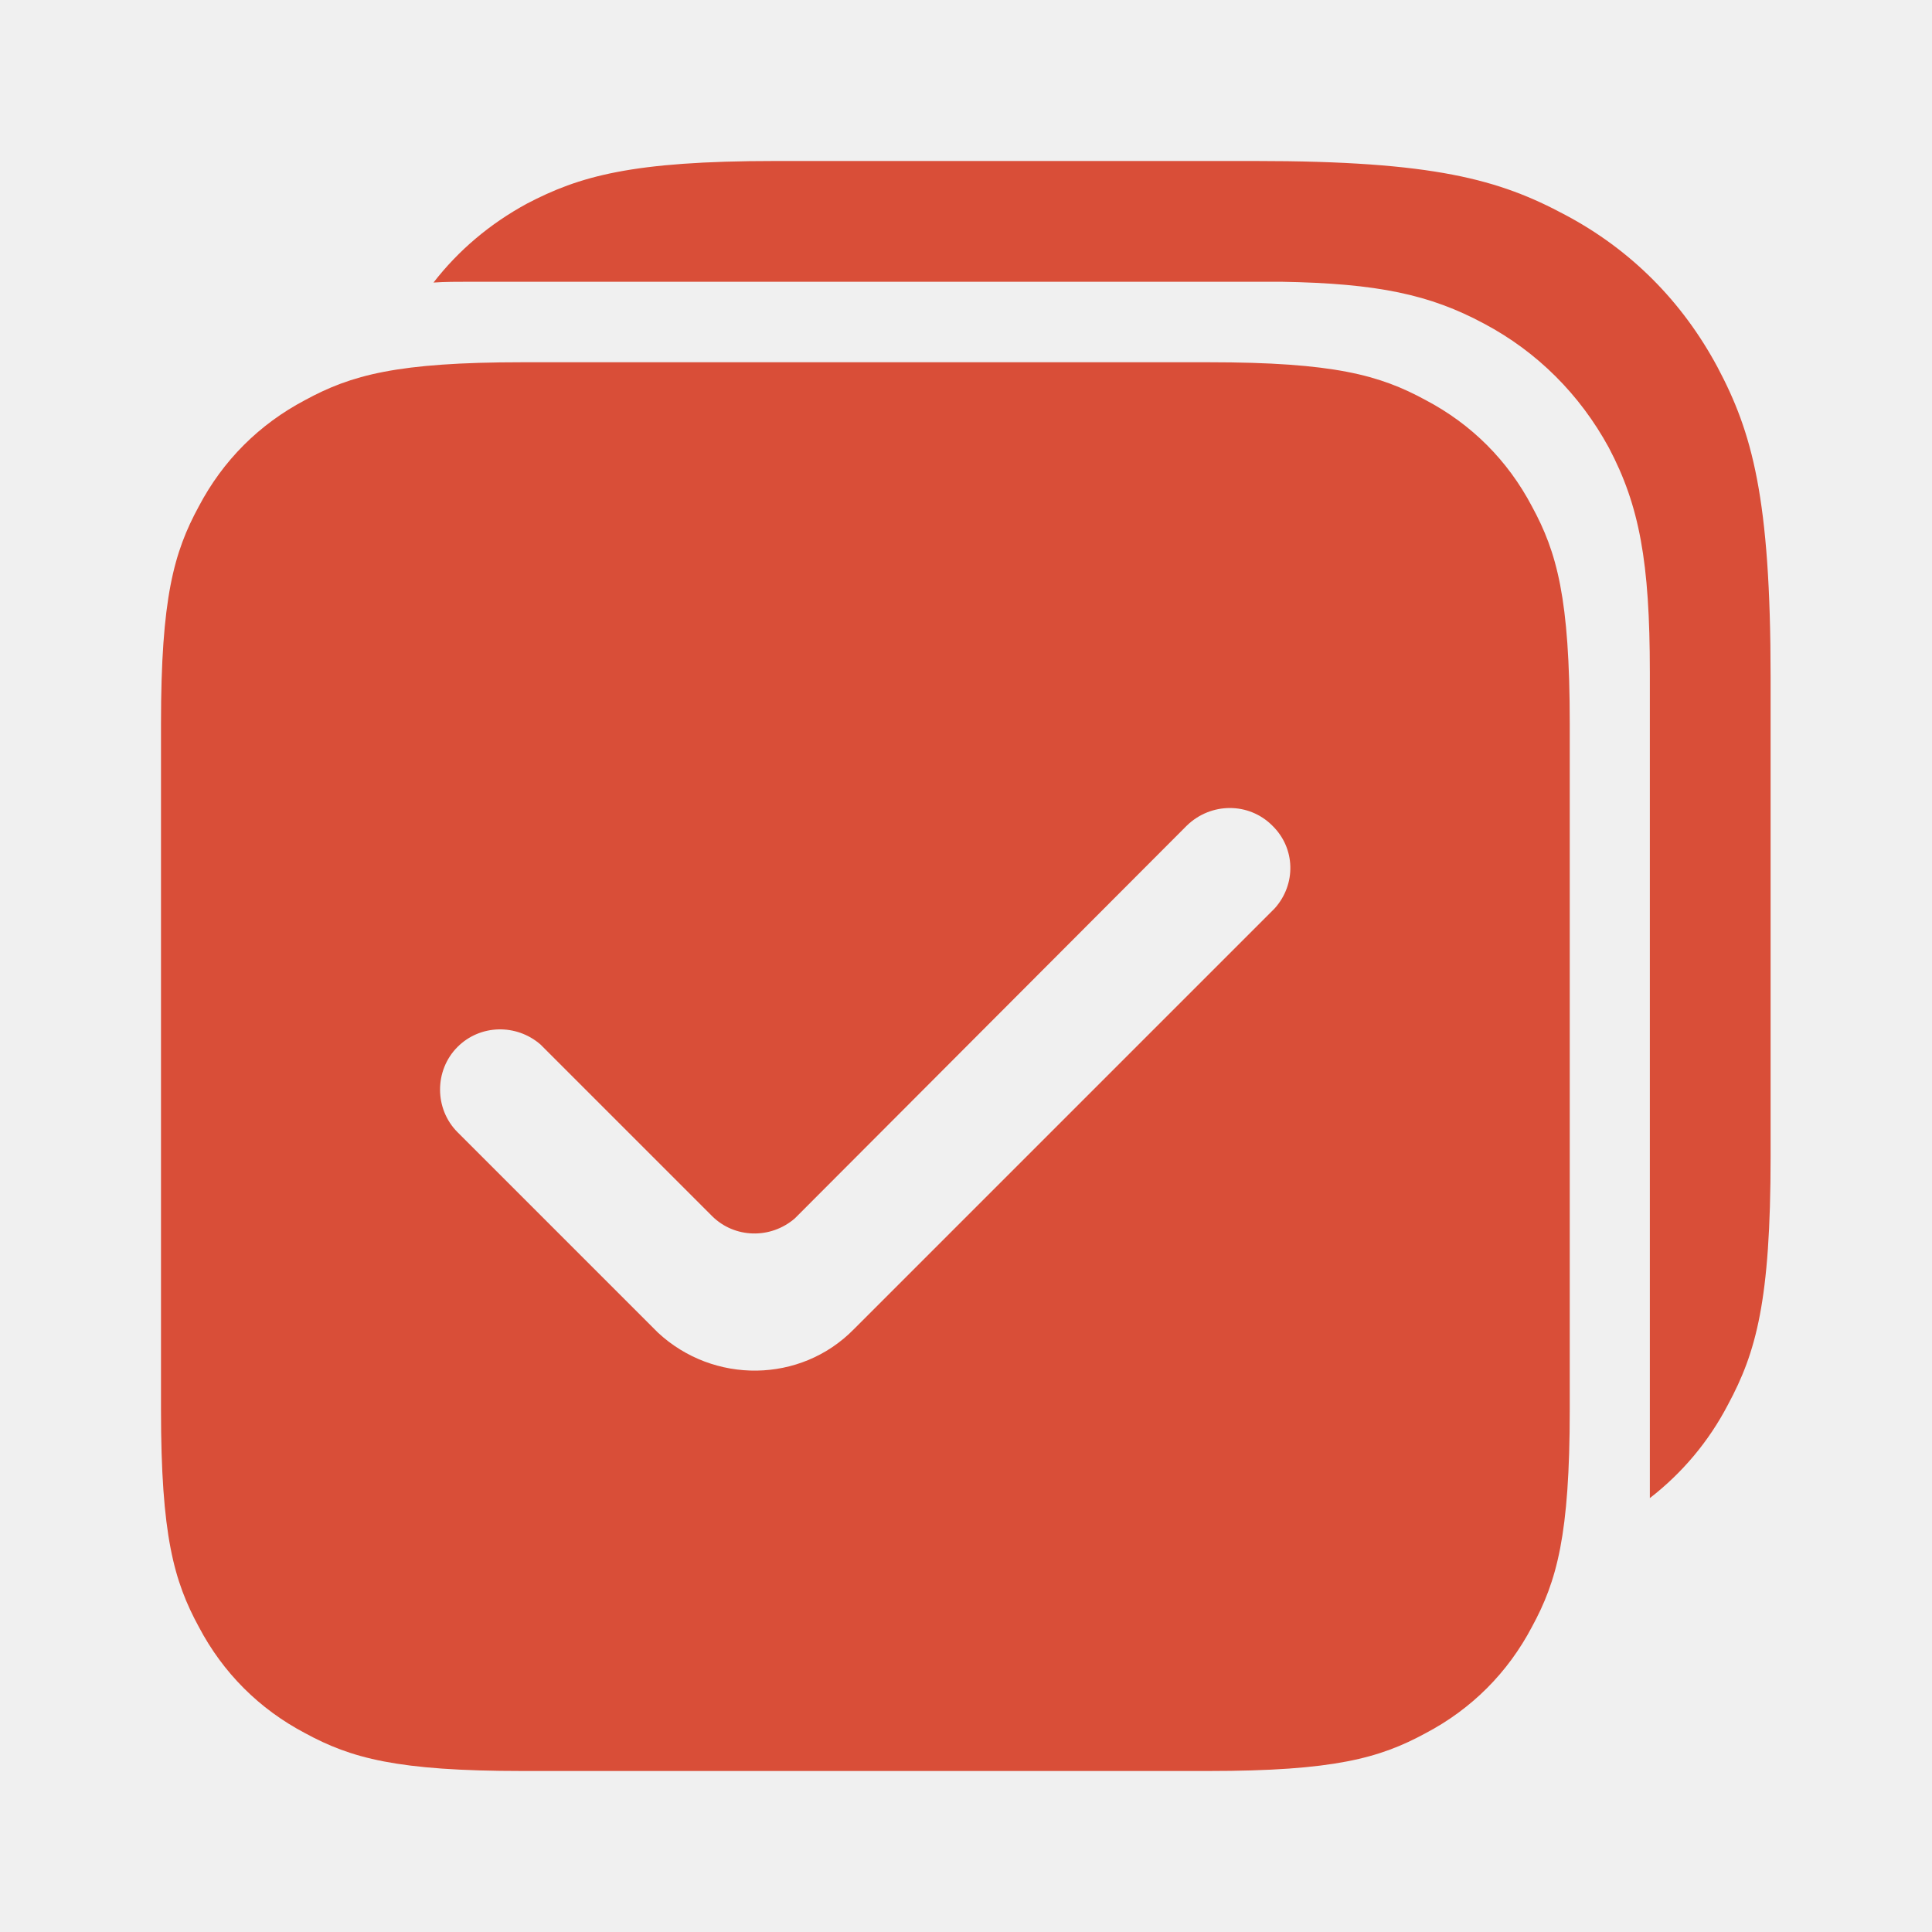
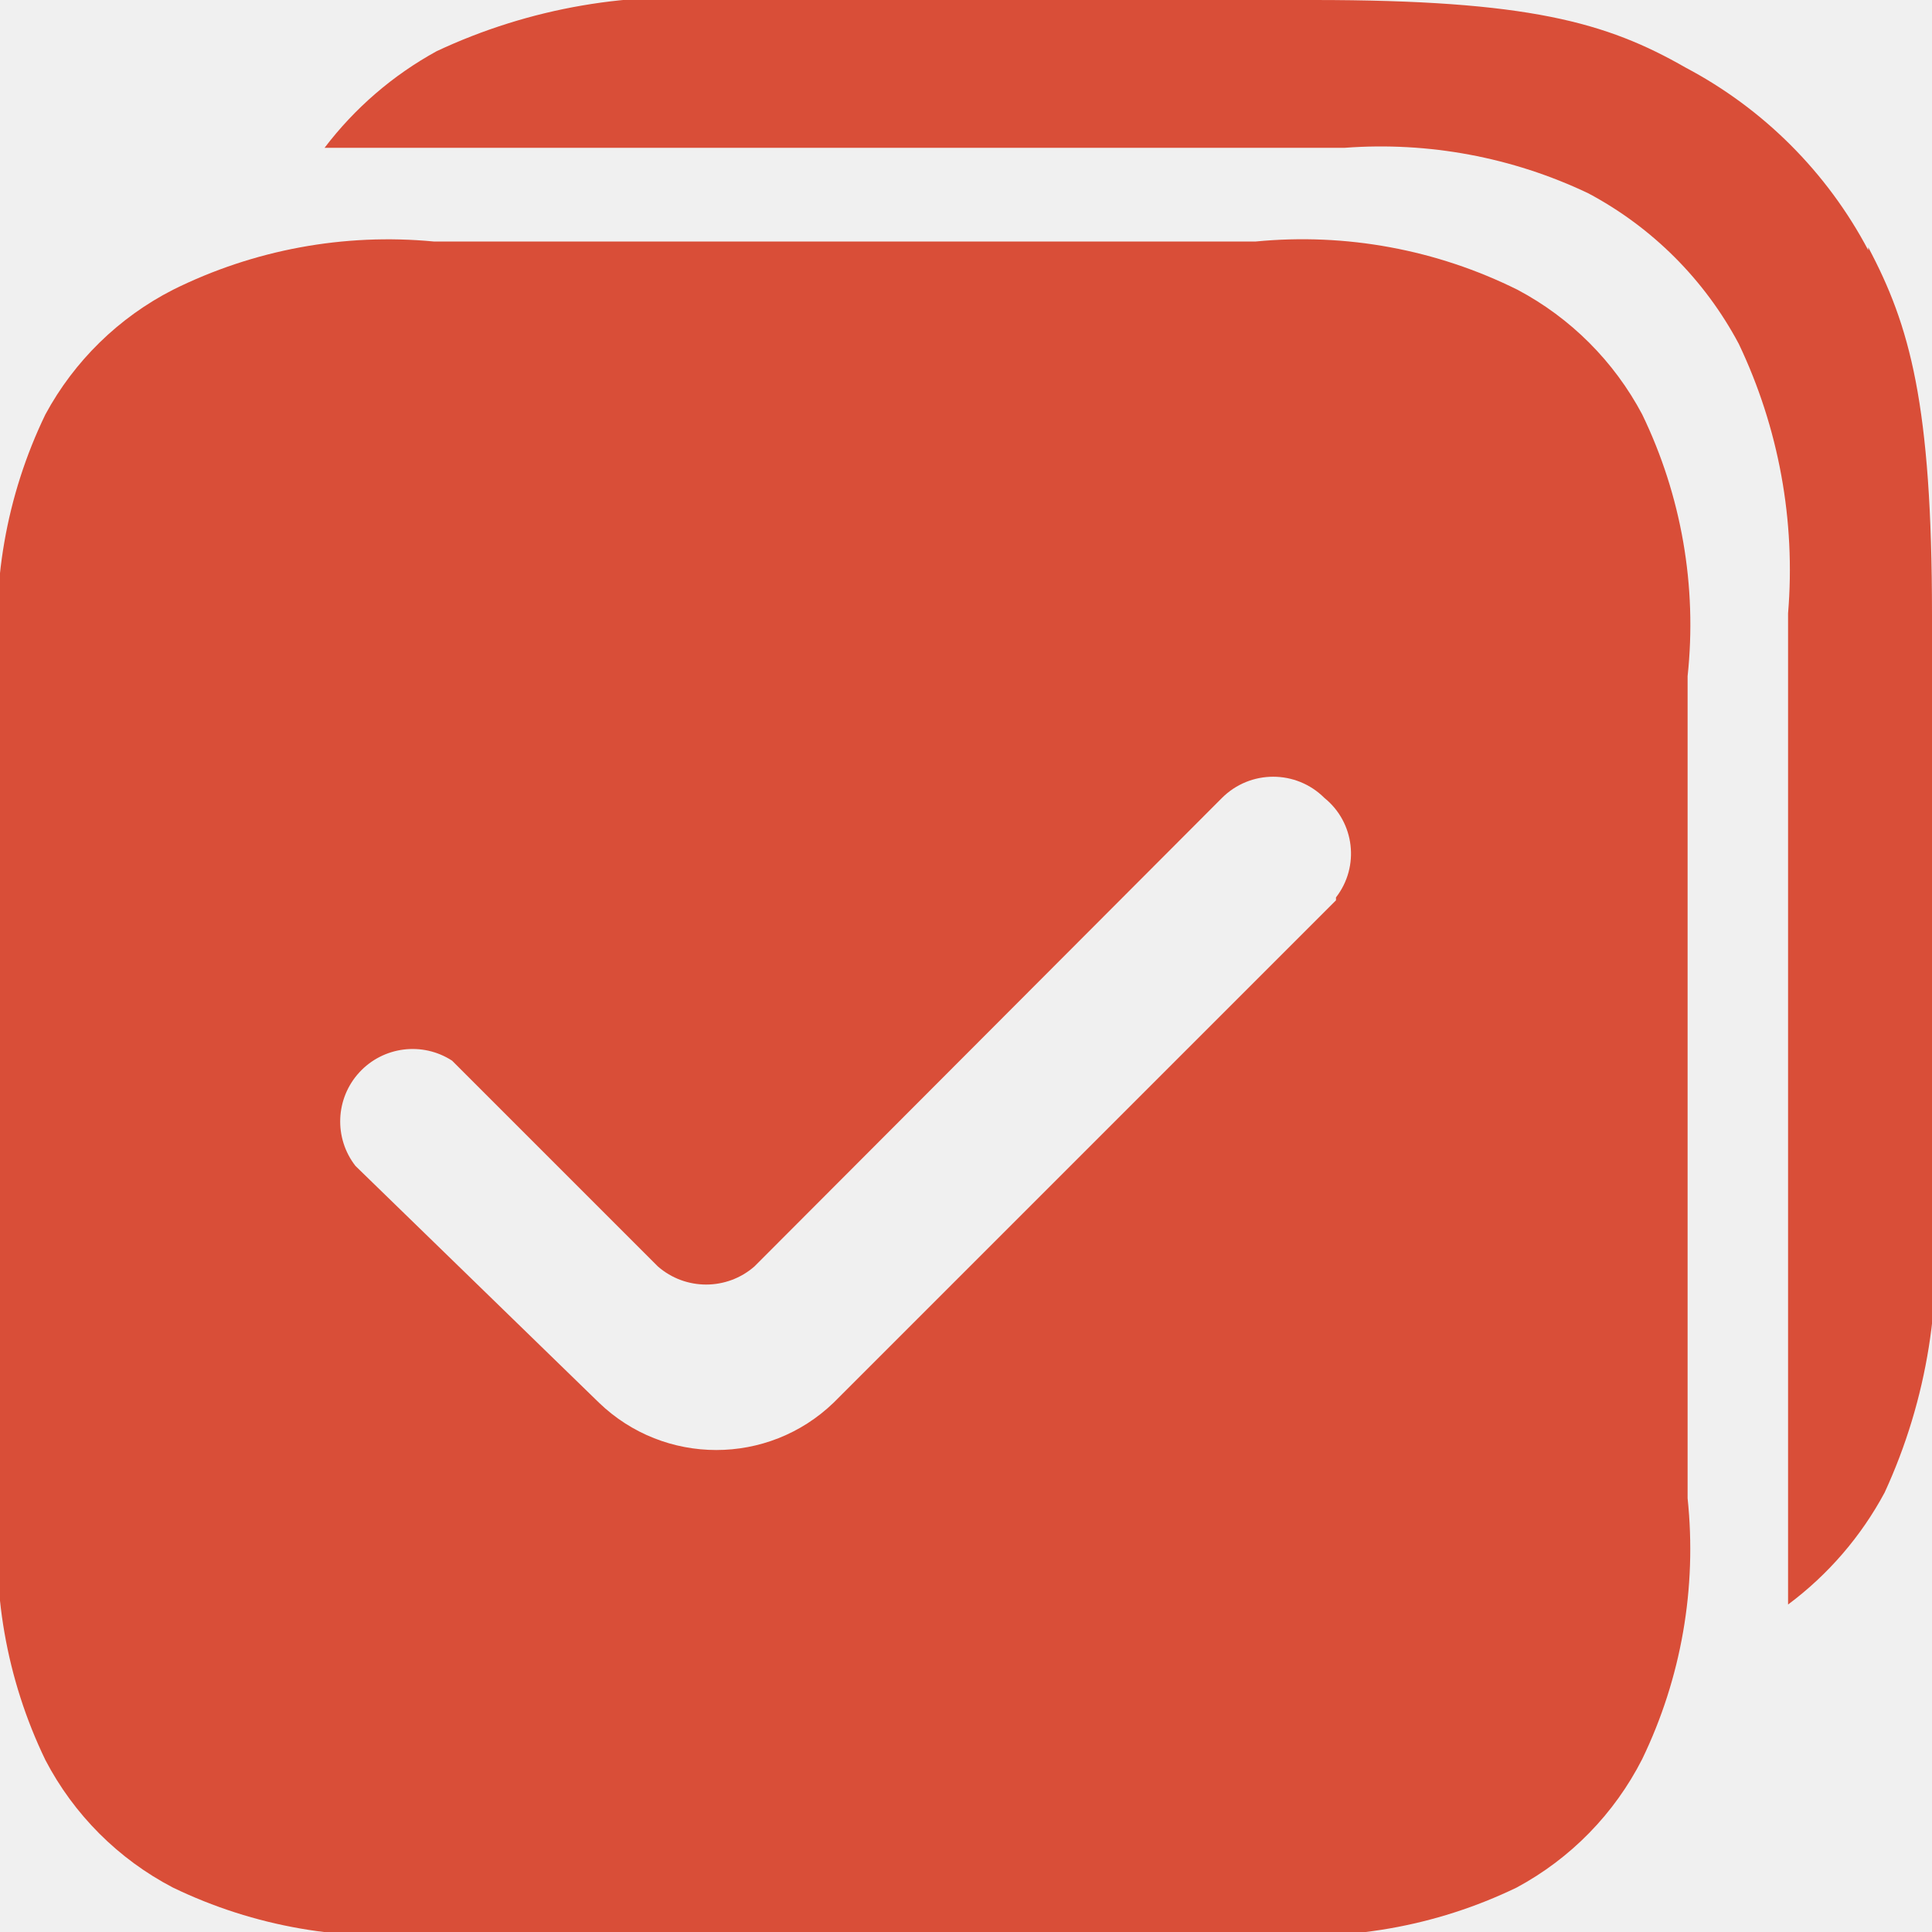
- <svg xmlns="http://www.w3.org/2000/svg" xmlns:xlink="http://www.w3.org/1999/xlink" viewBox="0 0 24 24" fill="none">
-   <defs>
-     <rect id="path_0" x="0" y="0" width="24" height="24" />
-   </defs>
-   <g opacity="1" transform="translate(0 0)  rotate(0 12 12)">
-     <mask id="bg-mask-0" fill="white">
-       <use xlink:href="#path_0" />
-     </mask>
-     <g mask="url(#bg-mask-0)">
-       <g opacity="1" transform="translate(2 2)  rotate(0 10 10)">
-         <path id="_path-1" fill-rule="evenodd" style="fill:#d94e38" transform="translate(0 0)  rotate(0 10 10)" opacity="1" d="M13.01 2.5L4.49 2.5C2.93 2.5 2.36 2.66 1.79 2.97C1.22 3.27 0.77 3.72 0.47 4.29C0.16 4.86 0 5.43 0 6.99L0 15.51C0 17.07 0.16 17.64 0.47 18.21C0.77 18.78 1.22 19.23 1.79 19.53C2.36 19.84 2.93 20 4.49 20L13.01 20C14.57 20 15.14 19.84 15.71 19.53C16.28 19.23 16.73 18.78 17.03 18.21C17.34 17.64 17.5 17.07 17.5 15.51L17.5 6.99C17.5 5.43 17.34 4.86 17.03 4.29C16.73 3.72 16.28 3.27 15.71 2.97C15.14 2.66 14.57 2.5 13.01 2.5Z M13.595 0L7.625 0C5.845 0 5.195 0.19 4.545 0.53C4.085 0.78 3.695 1.11 3.385 1.51C3.525 1.5 3.685 1.5 3.845 1.5L13.915 1.5C15.115 1.52 15.765 1.66 16.435 2.02C17.095 2.37 17.625 2.9 17.985 3.56C18.365 4.28 18.495 4.98 18.495 6.35L18.495 16.15C18.495 16.32 18.495 16.47 18.495 16.61C18.895 16.3 19.225 15.91 19.465 15.45C19.815 14.8 19.995 14.16 19.995 12.37L19.995 6.41C19.995 4.18 19.765 3.37 19.335 2.56C18.895 1.74 18.255 1.1 17.445 0.67C16.625 0.23 15.815 0 13.595 0Z M6.174 14.555C6.864 15.195 7.944 15.185 8.604 14.515L13.804 9.315L13.834 9.285C14.104 8.985 14.094 8.535 13.804 8.255C13.514 7.965 13.044 7.965 12.744 8.255L7.904 13.105L7.874 13.135C7.574 13.395 7.124 13.385 6.844 13.105L4.744 11.005L4.714 10.975C4.414 10.715 3.964 10.725 3.684 11.005C3.394 11.295 3.394 11.775 3.684 12.065L6.134 14.515L6.174 14.555Z " />
-       </g>
-     </g>
-   </g>
+ <svg xmlns="http://www.w3.org/2000/svg" viewBox="0 0 20 20">
+   <path d="M17.71,5A5,5,0,0,0,15,4.5H6.49A5,5,0,0,0,3.79,5,3.11,3.11,0,0,0,2.47,6.29,5,5,0,0,0,2,9v8.52a5,5,0,0,0,.47,2.7,3.11,3.11,0,0,0,1.32,1.32,5,5,0,0,0,2.7.47H15a5,5,0,0,0,2.7-.47A3.11,3.11,0,0,0,19,20.21a5,5,0,0,0,.47-2.7V9A5,5,0,0,0,19,6.29,3.11,3.11,0,0,0,17.71,5Zm-1.88,6.32,0,0-5.2,5.2a1.75,1.75,0,0,1-2.43,0l0,0L5.68,14.07a.75.75,0,0,1,1-1.09l2.13,2.13a.76.76,0,0,0,1,0l0,0,4.84-4.85a.75.75,0,0,1,1.06,0A.74.74,0,0,1,15.83,11.29Zm5.51-6.73a4.53,4.53,0,0,0-1.89-1.89C18.63,2.23,17.82,2,15.6,2h-6a5.9,5.9,0,0,0-3.08.53,3.68,3.68,0,0,0-1.16,1H15.92A5,5,0,0,1,18.44,4,3.77,3.77,0,0,1,20,5.56a5.44,5.44,0,0,1,.51,2.79V18.61a3.52,3.52,0,0,0,1-1.16A5.77,5.77,0,0,0,22,14.37v-6C22,6.18,21.77,5.37,21.34,4.56Z" transform="translate(-2 -2)" style="fill:#d94e38;fill-rule:evenodd" />
</svg>
